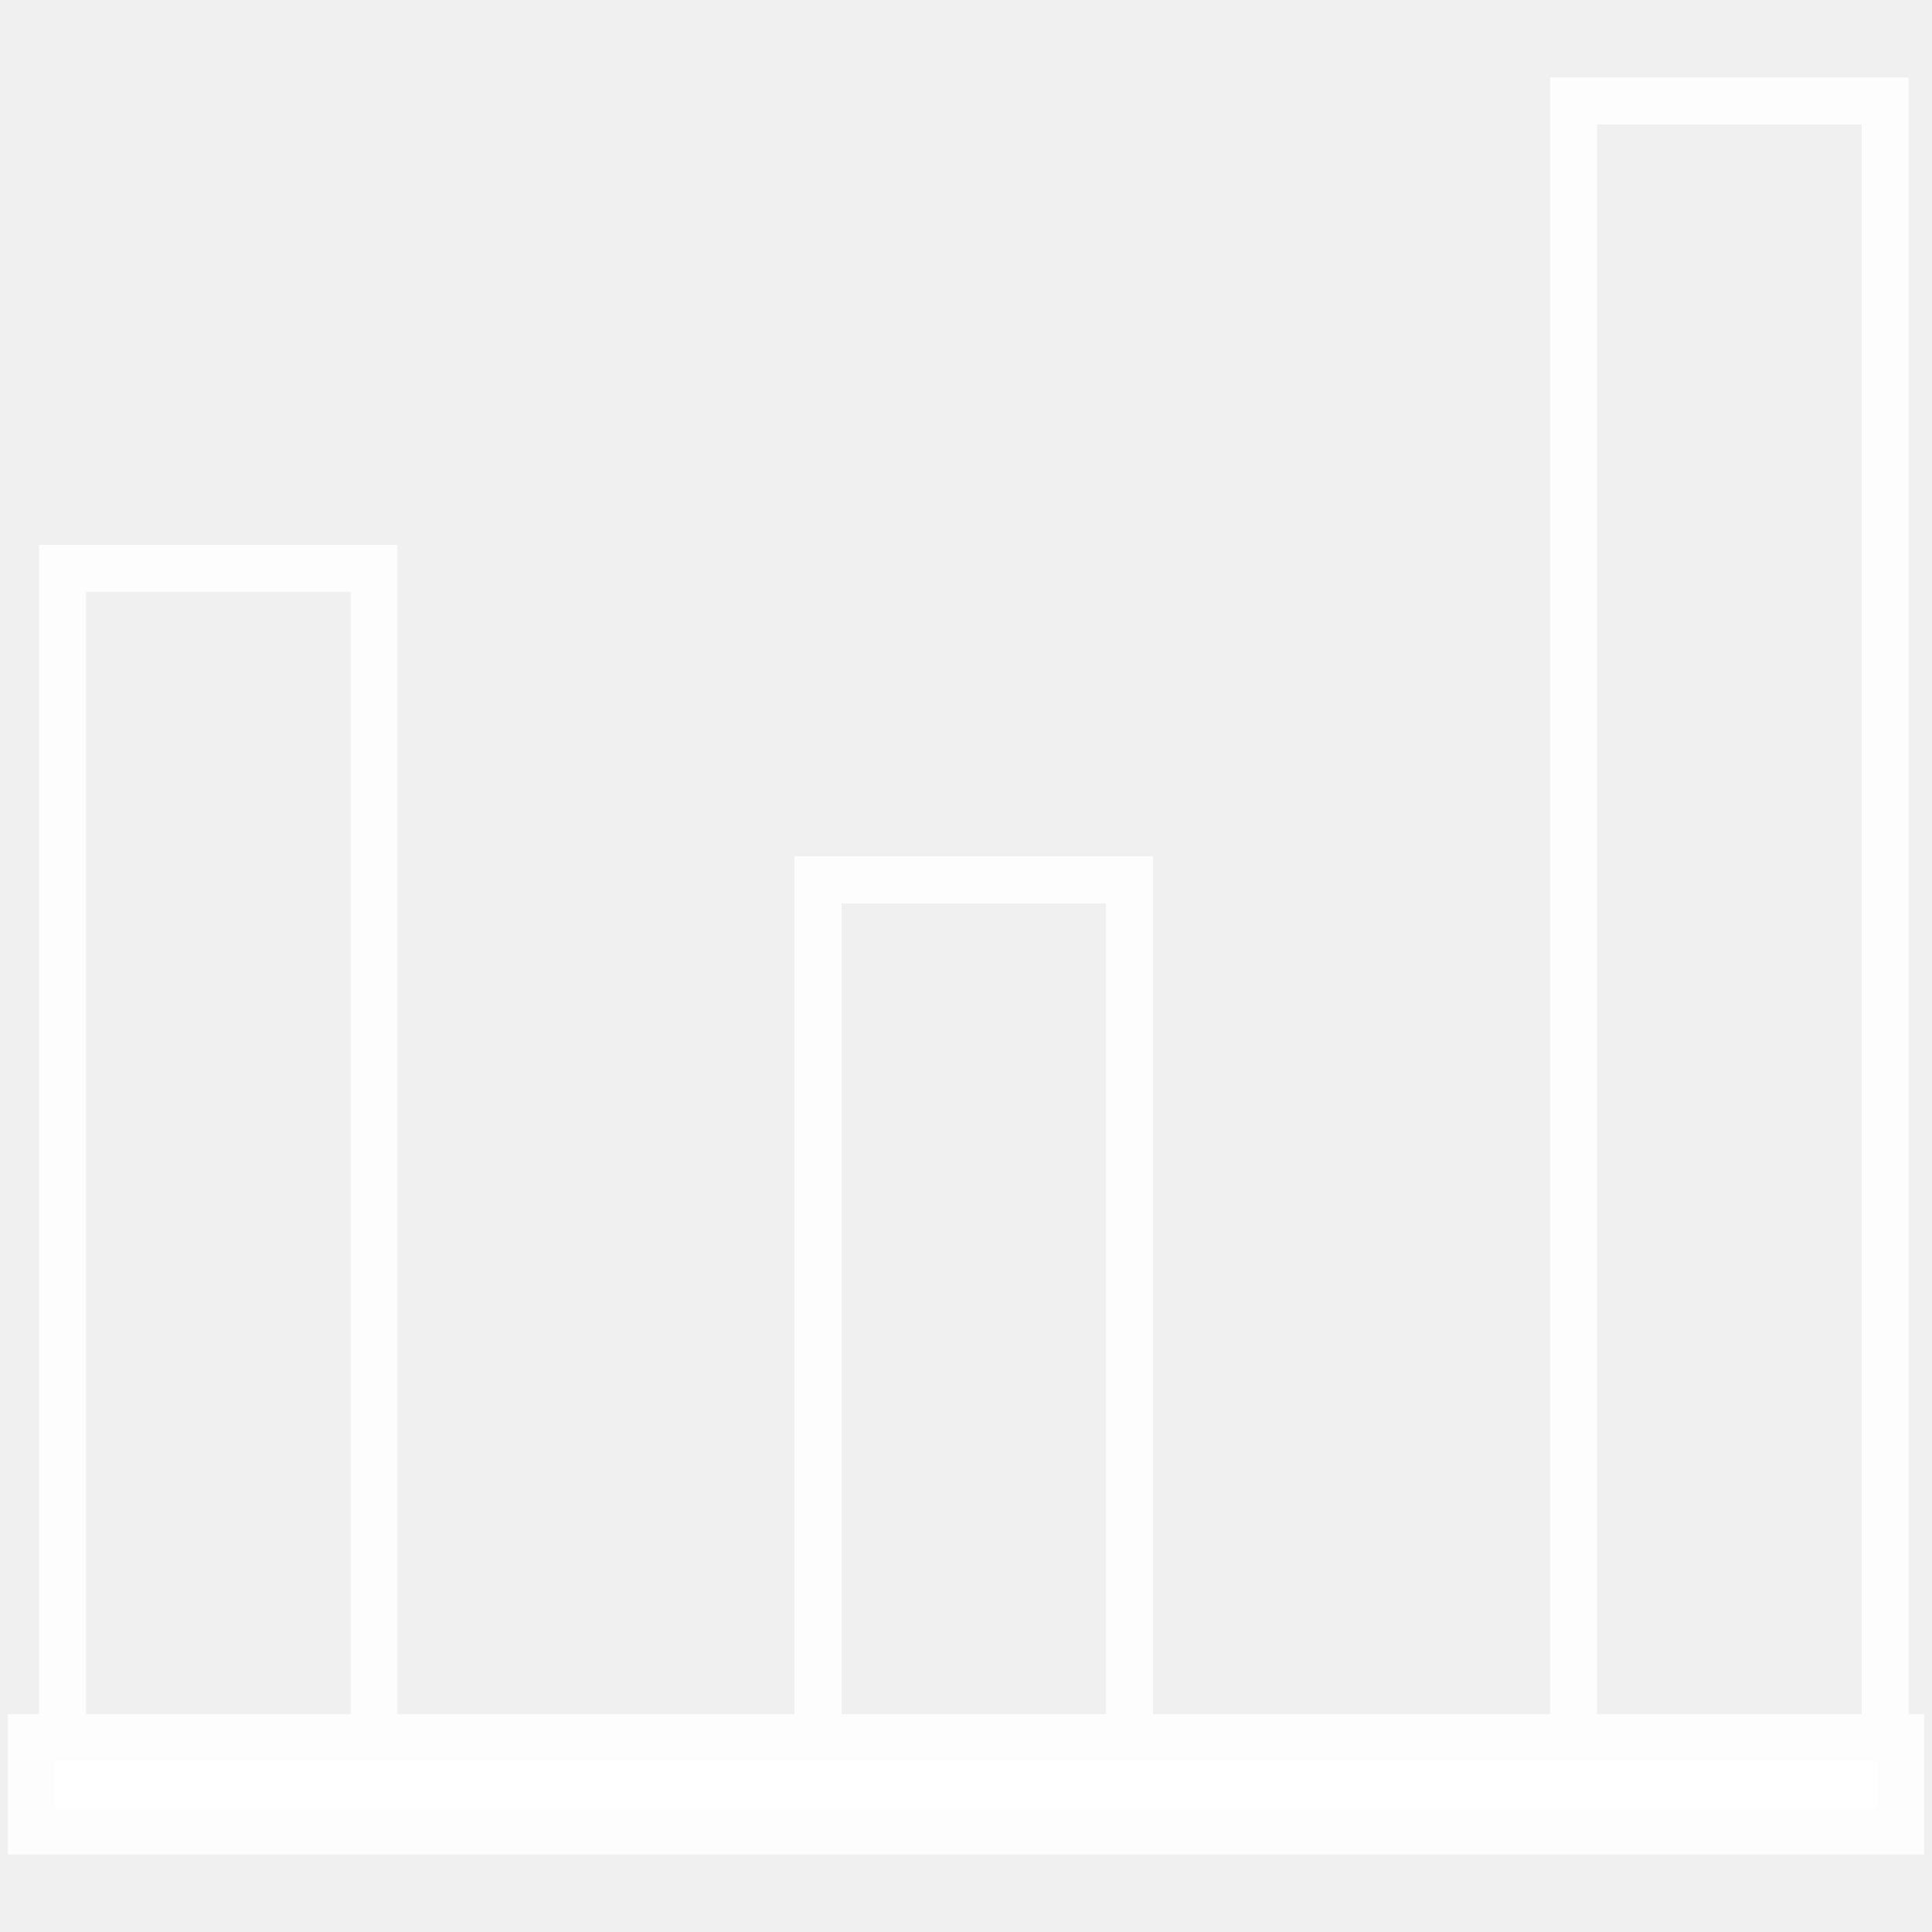
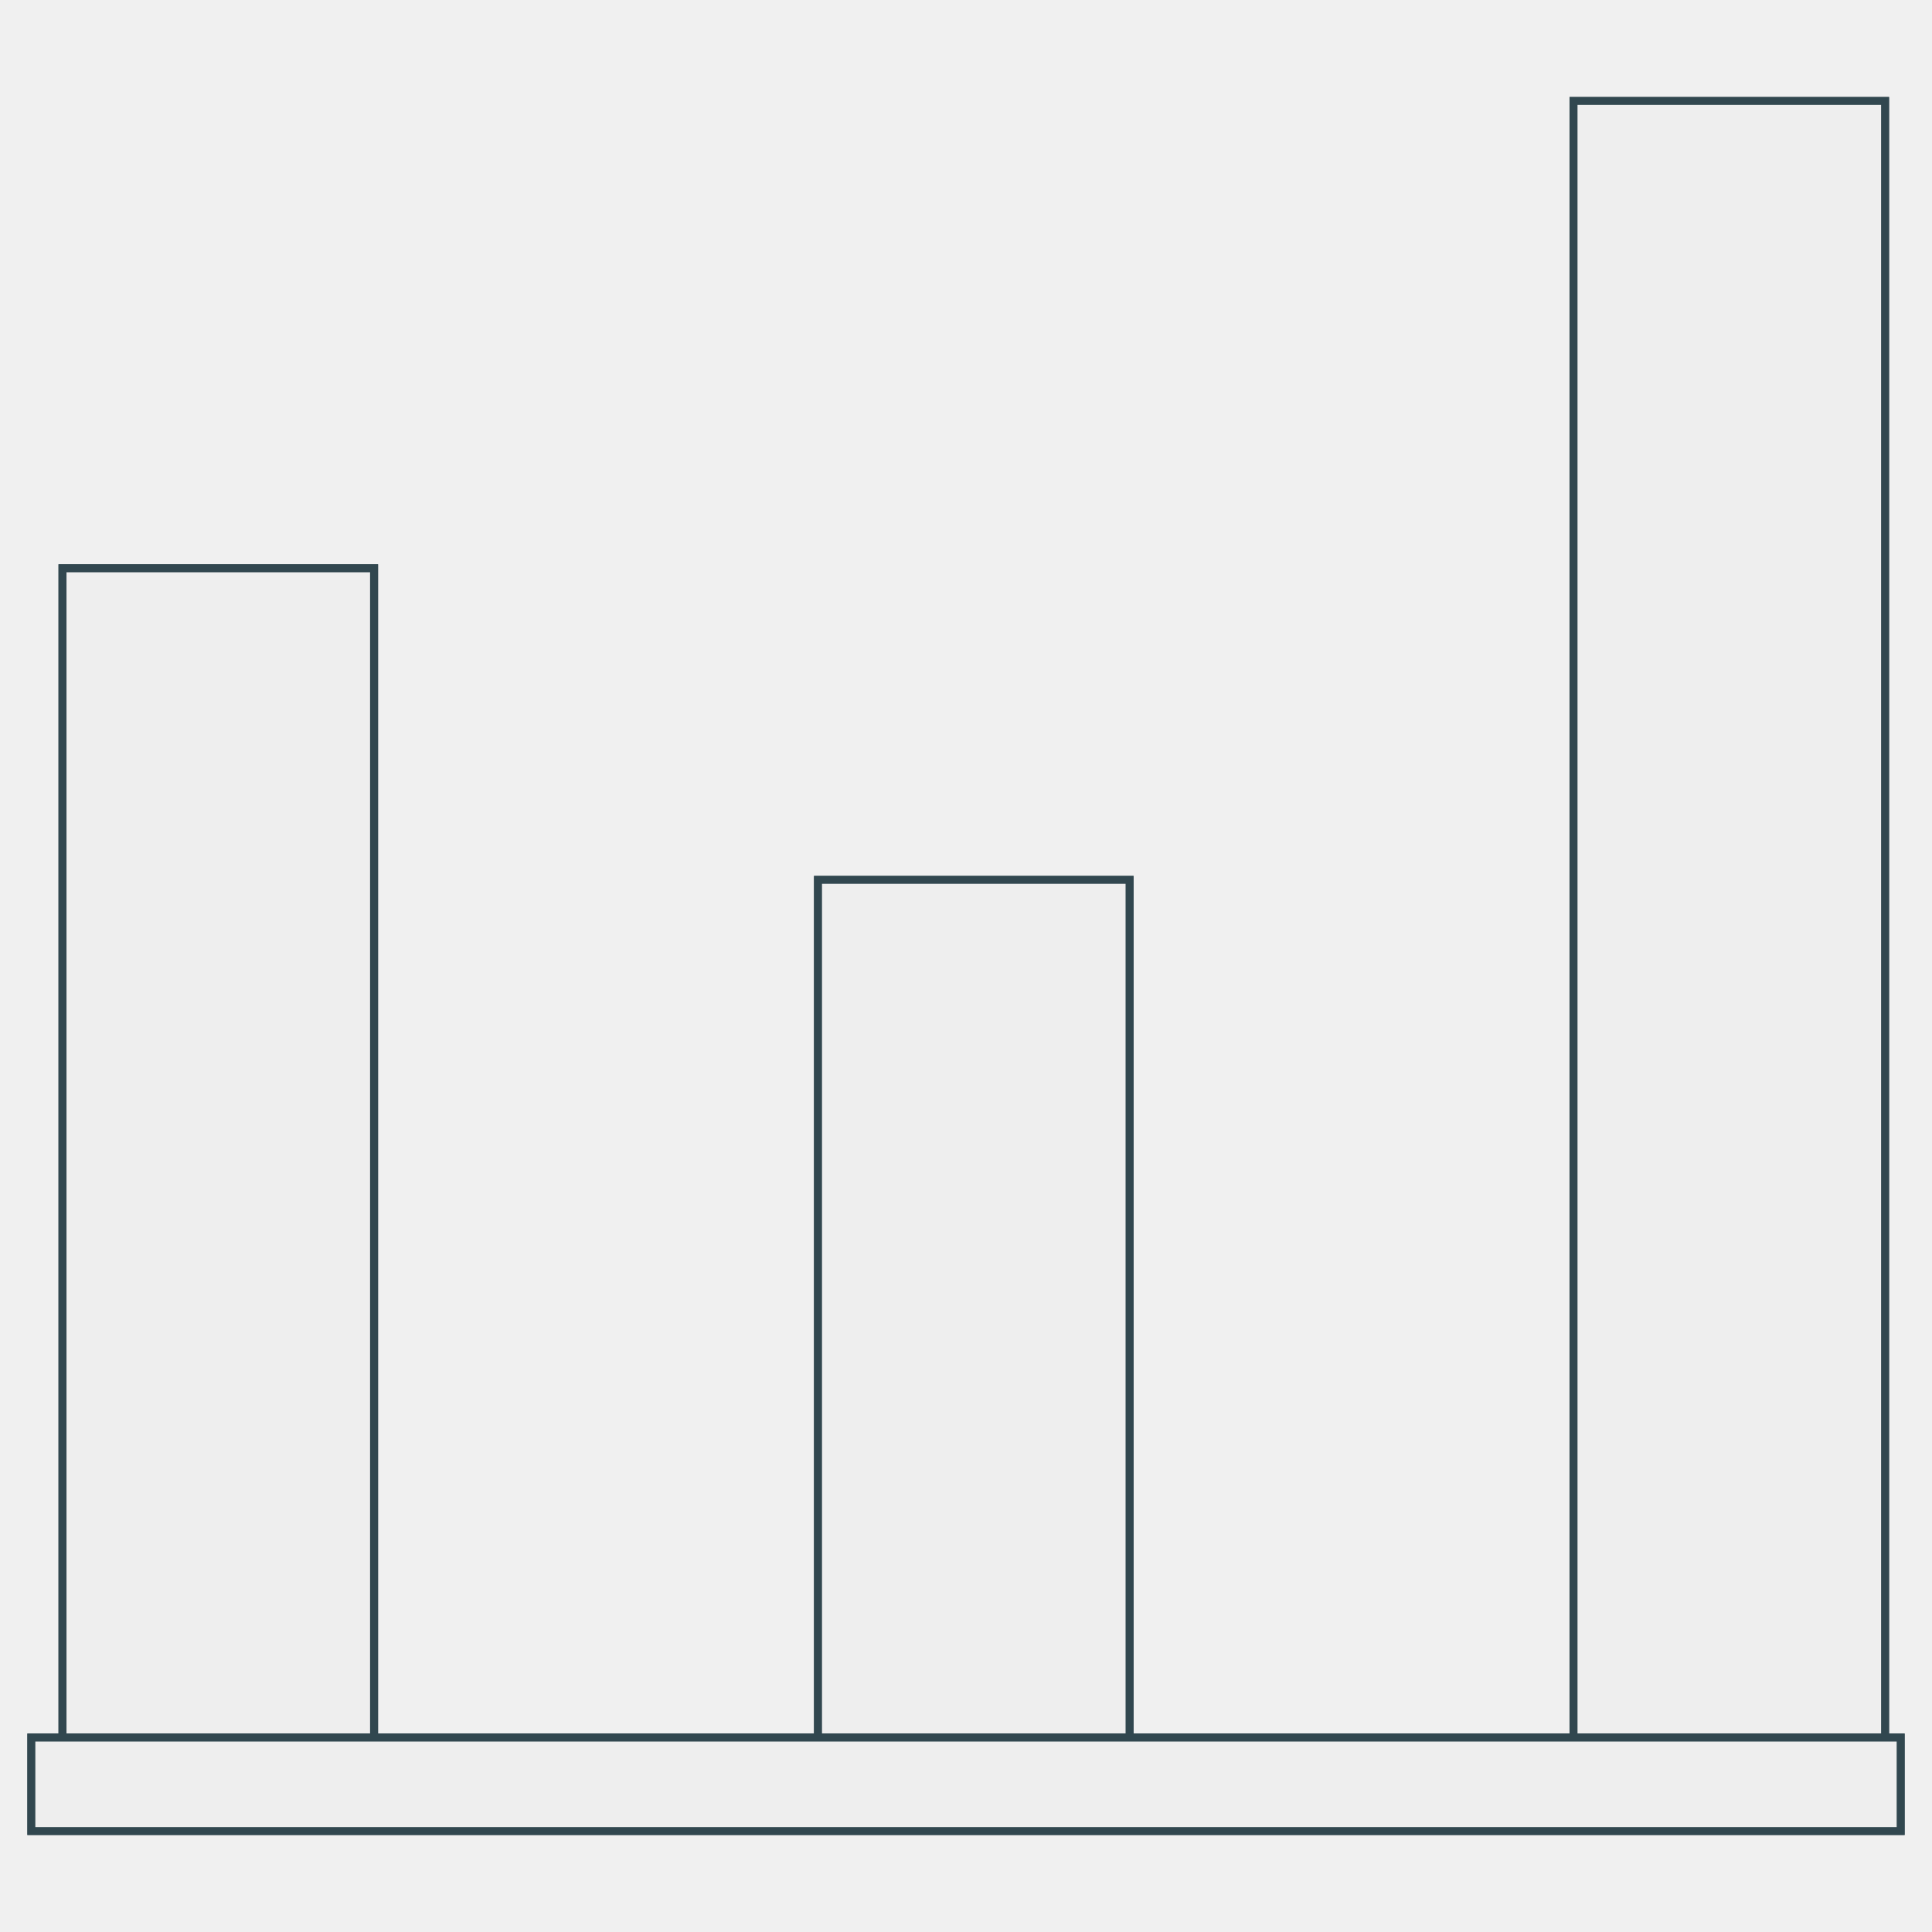
- <svg xmlns="http://www.w3.org/2000/svg" width="60.5mm" height="60.5mm" viewBox="0 0 60.5 60.5" version="1.1" id="svg1515">
+ <svg xmlns="http://www.w3.org/2000/svg" id="svg1515" version="1.1" viewBox="0 0 60.5 60.5" height="60.5mm" width="60.5mm">
  <defs id="defs1509" />
  <g id="layer1">
-     <g style="stroke:#fdfdfd;stroke-opacity:1" id="g4379" transform="matrix(0.9756098,0,0,0.9756098,0.7378048,0.7378048)">
-       <rect y="27.485" x="25.5" height="30" width="10" id="rect2486" style="fill:none;fill-opacity:1;stroke:#fdfdfd;stroke-width:1.5;stroke-linecap:round;stroke-miterlimit:4;stroke-dasharray:none;stroke-opacity:1" />
-       <rect y="2.485" x="49.75" height="55" width="10" id="rect2488" style="fill:none;fill-opacity:1;stroke:#fdfdfd;stroke-width:1.5;stroke-linecap:round;stroke-miterlimit:4;stroke-dasharray:none;stroke-opacity:1" />
-       <rect y="17.485" x="1.25" height="40" width="10" id="rect2490" style="fill:none;fill-opacity:1;stroke:#fdfdfd;stroke-width:1.5;stroke-linecap:round;stroke-miterlimit:4;stroke-dasharray:none;stroke-opacity:1" />
-       <rect style="fill:none;fill-opacity:1;stroke:#fdfdfd;stroke-width:1.5;stroke-linecap:round;stroke-miterlimit:4;stroke-dasharray:none;stroke-opacity:1" id="rect1435" width="10" height="30" x="25.5" y="27.485" />
-       <rect style="fill:none;fill-opacity:1;stroke:#fdfdfd;stroke-width:1.5;stroke-linecap:round;stroke-miterlimit:4;stroke-dasharray:none;stroke-opacity:1" id="rect1549" width="10" height="40" x="1.25" y="17.485" />
-       <rect style="fill:none;fill-opacity:1;stroke:#fdfdfd;stroke-width:1.5;stroke-linecap:round;stroke-miterlimit:4;stroke-dasharray:none;stroke-opacity:1" id="rect1559" width="10" height="55" x="49.75" y="2.485" />
-       <rect y="55.015" x="0.25" height="3" width="60" id="rect2492" style="fill:none;fill-opacity:1;stroke:#fdfdfd;stroke-width:1.5;stroke-linecap:round;stroke-miterlimit:4;stroke-dasharray:none;stroke-opacity:1" />
-       <rect style="fill:#ffffff;fill-opacity:1;stroke:#fdfdfd;stroke-width:1.5;stroke-linecap:round;stroke-miterlimit:4;stroke-dasharray:none;stroke-opacity:1" id="rect1580" width="3" height="60" x="55.015" y="-60.25" transform="rotate(90)" />
+     <g transform="matrix(0.9756098,0,0,0.9756098,0.7378048,0.7378048)" id="g4379" style="stroke:#31474f;stroke-opacity:1;fill:#eeeeee;fill-opacity:1;stroke-width:0.256;stroke-miterlimit:4;stroke-dasharray:none">
+       <rect style="fill:#eeeeee;fill-opacity:1;stroke:#31474f;stroke-width:0.256;stroke-linecap:round;stroke-miterlimit:4;stroke-dasharray:none;stroke-opacity:1" id="rect2486" width="10" height="30" x="25.5" y="27.485" />
+       <rect style="fill:#eeeeee;fill-opacity:1;stroke:#31474f;stroke-width:0.256;stroke-linecap:round;stroke-miterlimit:4;stroke-dasharray:none;stroke-opacity:1" id="rect2488" width="10" height="55" x="49.75" y="2.485" />
+       <rect style="fill:#eeeeee;fill-opacity:1;stroke:#31474f;stroke-width:0.256;stroke-linecap:round;stroke-miterlimit:4;stroke-dasharray:none;stroke-opacity:1" id="rect2490" width="10" height="40" x="1.25" y="17.485" />
+       <rect y="27.485" x="25.5" height="30" width="10" id="rect1435" style="fill:#eeeeee;fill-opacity:1;stroke:#31474f;stroke-width:0.256;stroke-linecap:round;stroke-miterlimit:4;stroke-dasharray:none;stroke-opacity:1" />
+       <rect y="17.485" x="1.25" height="40" width="10" id="rect1549" style="fill:#eeeeee;fill-opacity:1;stroke:#31474f;stroke-width:0.256;stroke-linecap:round;stroke-miterlimit:4;stroke-dasharray:none;stroke-opacity:1" />
+       <rect y="2.485" x="49.75" height="55" width="10" id="rect1559" style="fill:#eeeeee;fill-opacity:1;stroke:#31474f;stroke-width:0.256;stroke-linecap:round;stroke-miterlimit:4;stroke-dasharray:none;stroke-opacity:1" />
+       <rect style="fill:#eeeeee;fill-opacity:1;stroke:#31474f;stroke-width:0.256;stroke-linecap:round;stroke-miterlimit:4;stroke-dasharray:none;stroke-opacity:1" id="rect2492" width="60" height="3" x="0.25" y="55.015" />
+       <rect transform="rotate(90)" y="-60.25" x="55.015" height="60" width="3" id="rect1580" style="fill:#eeeeee;fill-opacity:1;stroke:#31474f;stroke-width:0.256;stroke-linecap:round;stroke-miterlimit:4;stroke-dasharray:none;stroke-opacity:1" />
    </g>
  </g>
</svg>
